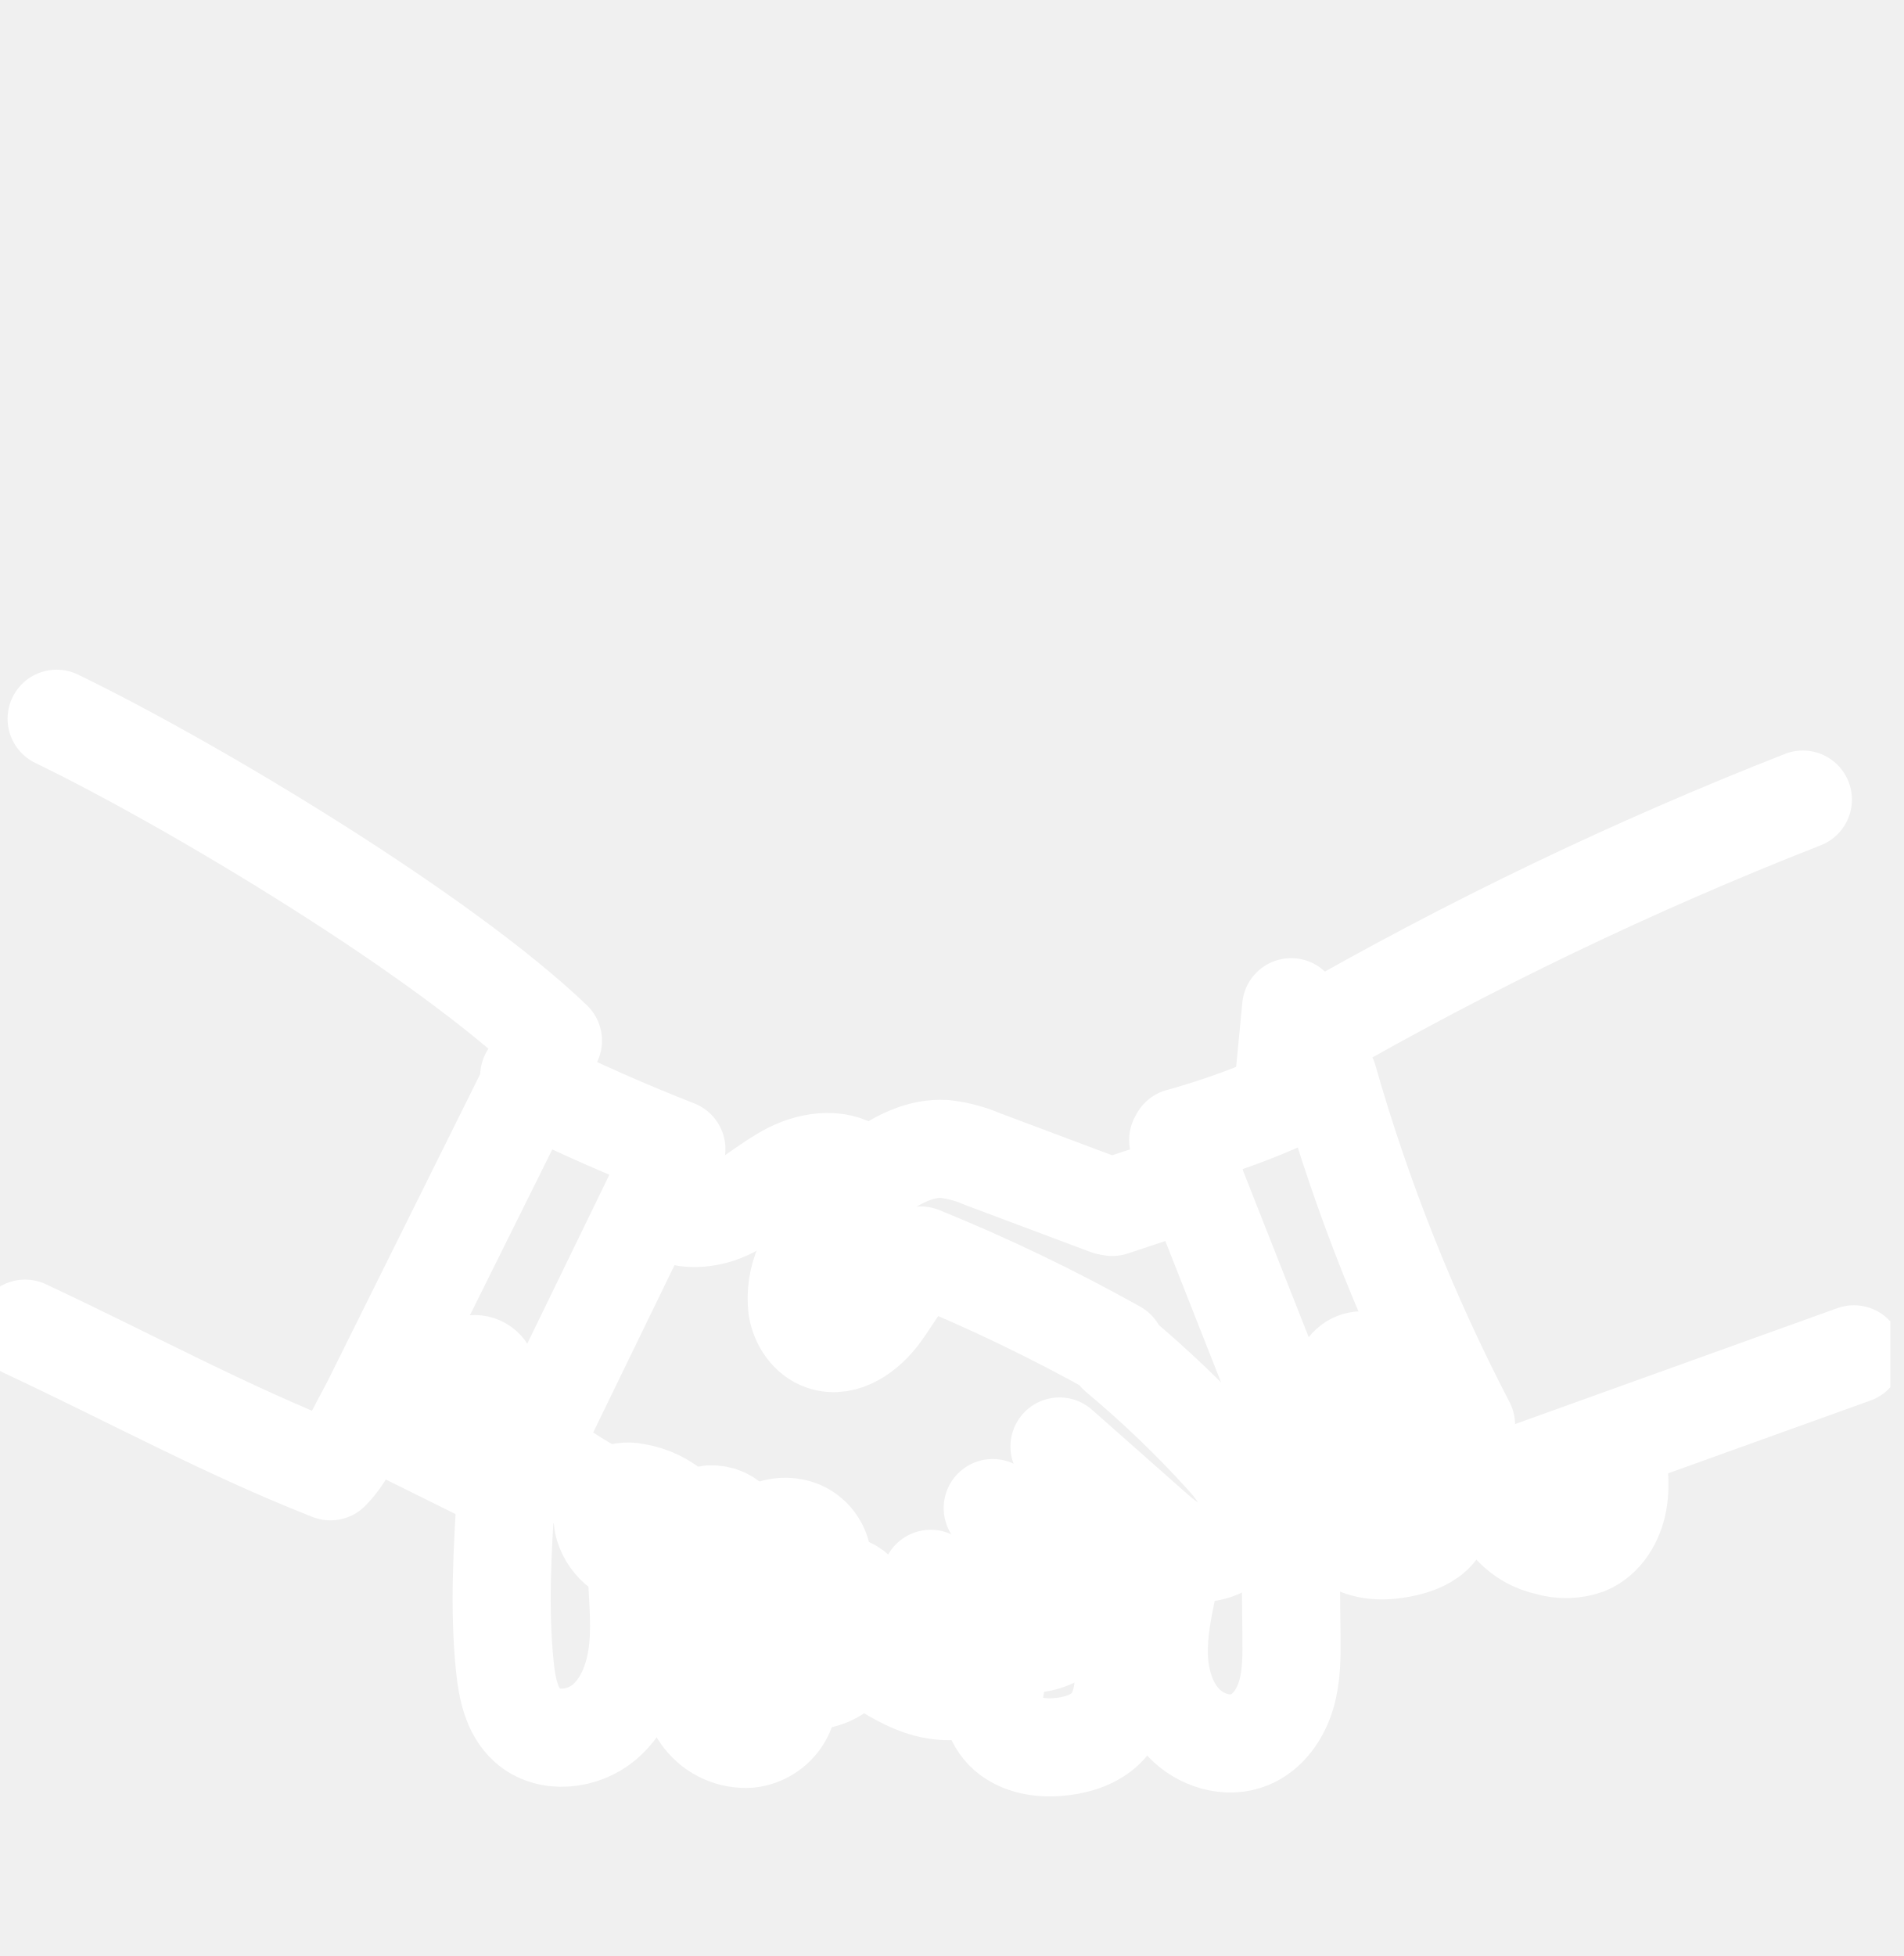
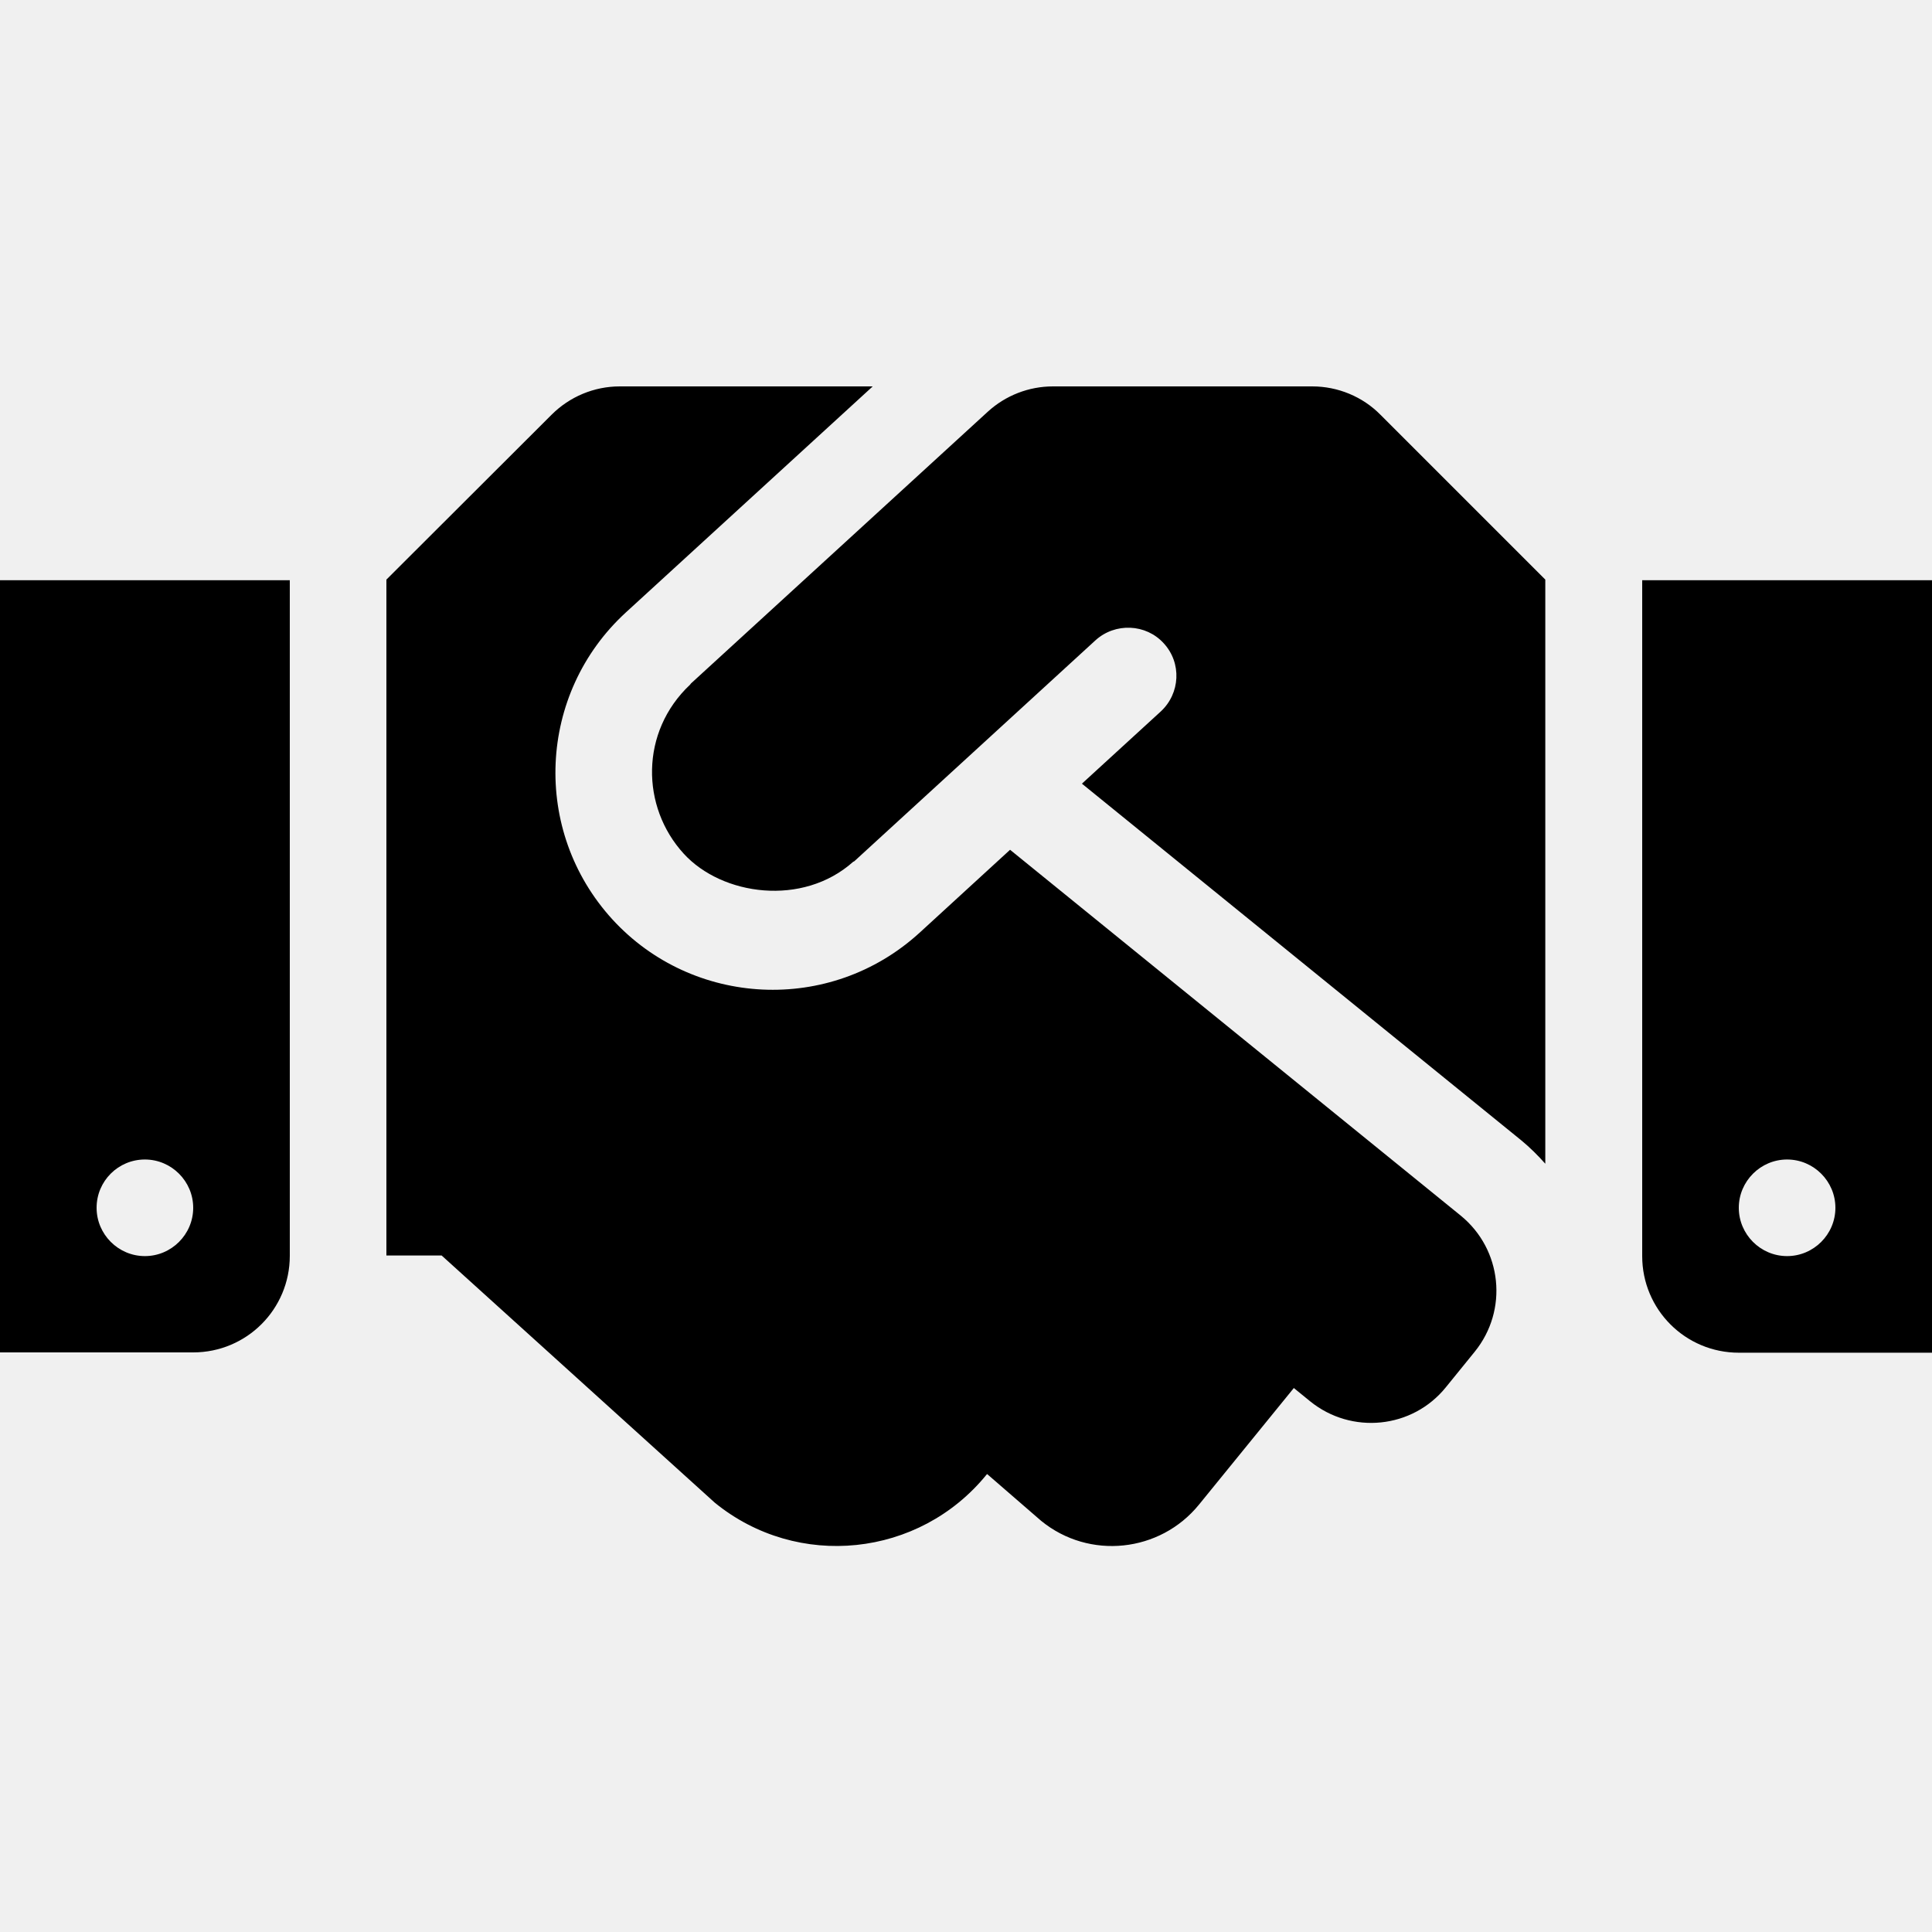
- <svg xmlns="http://www.w3.org/2000/svg" width="110" height="113" viewBox="0 0 110 113" fill="none">
-   <g clip-path="url(#clip0_644_2354)">
-     <path d="M69.025 68.15L64.27 69.725" stroke="white" stroke-width="5.669" stroke-linecap="round" stroke-linejoin="round" />
-     <path d="M63.996 69.671L56.759 66.956C56.062 66.653 55.322 66.458 54.566 66.376C53.189 66.297 51.88 66.974 50.759 67.778C48.878 69.126 47.274 70.929 46.438 73.086C46.095 73.867 45.967 74.726 46.068 75.573C46.208 76.41 46.747 77.218 47.551 77.49C48.805 77.916 50.107 76.948 50.89 75.88C51.674 74.812 52.28 73.529 53.429 72.87" stroke="white" stroke-width="5.669" stroke-linecap="round" stroke-linejoin="round" />
-     <path d="M68.079 65.856L76.062 86.099C79.094 85.208 81.999 83.934 84.709 82.308C81.387 75.927 78.719 69.227 76.744 62.31C74.015 63.749 71.137 64.888 68.162 65.707" stroke="white" stroke-width="5.669" stroke-linecap="round" stroke-linejoin="round" />
-     <path d="M78.692 78.587C78.424 78.591 78.165 78.694 77.967 78.876C77.769 79.057 77.644 79.306 77.618 79.573C77.614 79.706 77.638 79.839 77.686 79.963C77.734 80.087 77.806 80.2 77.898 80.296C77.99 80.392 78.1 80.469 78.222 80.522C78.343 80.576 78.475 80.605 78.608 80.607C78.74 80.597 78.868 80.559 78.984 80.496C79.101 80.432 79.202 80.345 79.282 80.239C79.362 80.134 79.419 80.012 79.449 79.883C79.478 79.754 79.481 79.62 79.455 79.49C79.414 79.365 79.345 79.251 79.254 79.156C79.162 79.061 79.05 78.987 78.927 78.942C78.803 78.896 78.671 78.879 78.54 78.892C78.408 78.904 78.282 78.946 78.169 79.015" stroke="white" stroke-width="5.669" stroke-linecap="round" stroke-linejoin="round" />
-     <path d="M53.208 72.533C57.081 74.107 60.853 75.92 64.501 77.961" stroke="white" stroke-width="5.669" stroke-linecap="round" stroke-linejoin="round" />
-     <path d="M64.587 78.254C66.732 80.044 68.753 81.978 70.635 84.044C71.186 84.649 71.739 85.29 71.98 86.072C72.12 86.538 72.141 87.031 72.04 87.507C71.94 87.983 71.722 88.426 71.406 88.796C71.082 89.158 70.667 89.429 70.205 89.58C69.743 89.732 69.249 89.76 68.773 89.66C67.908 89.464 67.204 88.856 66.539 88.268L61.22 83.566" stroke="white" stroke-width="5.669" stroke-linecap="round" stroke-linejoin="round" />
-     <path d="M57.362 87.123L61.854 91.126C62.444 91.652 63.059 92.192 63.813 92.424C64.282 92.568 64.78 92.585 65.257 92.473C65.734 92.362 66.173 92.125 66.528 91.787C66.883 91.45 67.143 91.023 67.279 90.553C67.415 90.082 67.424 89.584 67.303 89.108" stroke="white" stroke-width="5.669" stroke-linecap="round" stroke-linejoin="round" />
-     <path d="M53.78 91.211C54.472 91.919 55.116 92.674 55.852 93.336C56.569 94.024 57.436 94.535 58.385 94.83C58.86 94.973 59.36 95.013 59.852 94.946C60.343 94.88 60.815 94.709 61.235 94.444C62.05 93.883 62.525 92.801 62.23 91.857" stroke="white" stroke-width="5.669" stroke-linecap="round" stroke-linejoin="round" />
-     <path d="M49.78 95.586C50.773 96.147 51.711 96.817 52.764 97.257C53.817 97.697 55.038 97.886 56.093 97.451C57.148 97.016 57.93 95.82 57.621 94.722" stroke="white" stroke-width="5.669" stroke-linecap="round" stroke-linejoin="round" />
-     <path d="M38.06 69.54C39.012 70.608 40.747 70.531 42.044 69.928C43.342 69.324 44.412 68.313 45.69 67.669C46.969 67.025 48.67 66.834 49.718 67.808" stroke="white" stroke-width="5.669" stroke-linecap="round" stroke-linejoin="round" />
-     <path d="M39.134 87.403C38.463 86.772 37.617 86.357 36.706 86.214C36.251 86.11 35.773 86.182 35.369 86.417C34.835 86.789 34.719 87.558 34.9 88.184C35.064 88.71 35.389 89.171 35.831 89.501C36.272 89.83 36.806 90.013 37.357 90.021" stroke="white" stroke-width="5.669" stroke-linecap="round" stroke-linejoin="round" />
-     <path d="M43.078 89.719C43.028 89.158 42.825 88.622 42.492 88.168C42.324 87.943 42.102 87.764 41.848 87.645C41.593 87.527 41.313 87.473 41.033 87.488C40.258 87.569 39.715 88.267 39.268 88.905L38.238 90.376C38.061 90.589 37.941 90.842 37.886 91.113C37.84 91.52 38.097 91.899 38.385 92.19C38.971 92.776 39.723 93.168 40.539 93.313" stroke="white" stroke-width="5.669" stroke-linecap="round" stroke-linejoin="round" />
-     <path d="M44.464 88.478L41.502 91.963C41.198 92.322 40.879 92.712 40.833 93.181C40.758 93.943 41.414 94.563 42.039 95.005C42.53 95.353 43.12 95.69 43.701 95.533C44.154 95.411 44.474 95.018 44.762 94.648L46.506 92.408C46.988 91.788 47.492 91.114 47.527 90.329C47.533 89.919 47.418 89.517 47.197 89.172C46.976 88.827 46.658 88.554 46.284 88.387C45.905 88.232 45.492 88.175 45.086 88.223C44.678 88.271 44.291 88.422 43.958 88.662" stroke="white" stroke-width="5.669" stroke-linecap="round" stroke-linejoin="round" />
-     <path d="M44.761 95.422C44.839 95.824 45.035 96.194 45.325 96.484C45.615 96.773 45.985 96.97 46.388 97.047C46.792 97.114 47.206 97.089 47.599 96.975C47.992 96.86 48.354 96.658 48.659 96.384C49.265 95.828 49.691 95.104 49.882 94.304C50.078 93.563 50.095 92.703 49.613 92.107C49.46 91.916 49.264 91.764 49.041 91.663C48.818 91.562 48.574 91.514 48.33 91.523C48.085 91.533 47.846 91.599 47.632 91.717C47.417 91.835 47.233 92.002 47.095 92.204" stroke="white" stroke-width="5.669" stroke-linecap="round" stroke-linejoin="round" />
-     <path d="M31.115 83.95C32.185 84.811 33.335 85.569 34.548 86.213" stroke="white" stroke-width="5.669" stroke-linecap="round" stroke-linejoin="round" />
-     <path d="M30.776 62.323L21.129 81.733L29.584 85.922L39.082 66.385C36.273 65.284 33.511 64.067 30.799 62.736" stroke="white" stroke-width="5.669" stroke-linecap="round" stroke-linejoin="round" />
-     <path d="M27.369 78.878L27.001 79.298C26.917 79.391 26.862 79.505 26.842 79.629C26.821 79.752 26.837 79.878 26.886 79.992C26.936 80.107 27.017 80.205 27.121 80.274C27.224 80.344 27.346 80.382 27.47 80.384C27.506 80.383 27.541 80.379 27.576 80.372C27.681 80.352 27.781 80.31 27.869 80.25C27.958 80.19 28.033 80.112 28.091 80.022C28.149 79.931 28.188 79.83 28.205 79.725C28.222 79.619 28.218 79.511 28.192 79.406C28.167 79.302 28.12 79.205 28.056 79.119C27.991 79.034 27.91 78.962 27.817 78.909C27.724 78.856 27.621 78.822 27.514 78.81C27.408 78.798 27.3 78.808 27.197 78.838" stroke="white" stroke-width="5.669" stroke-linecap="round" stroke-linejoin="round" />
-     <path d="M71.532 84.567L74.498 83.244" stroke="white" stroke-width="5.669" stroke-linecap="round" stroke-linejoin="round" />
-     <path d="M76.92 63.073L75.799 59.815C84.907 54.58 94.391 50.027 104.173 46.193" stroke="white" stroke-width="5.669" stroke-linecap="round" stroke-linejoin="round" />
-     <path d="M84.312 82.547L86.014 85.833L107.124 78.241" stroke="white" stroke-width="5.669" stroke-linecap="round" stroke-linejoin="round" />
-     <path d="M30.579 62.161L31.95 60.121C25.583 54.015 11.21 45.37 3.272 41.523" stroke="white" stroke-width="5.669" stroke-linecap="round" stroke-linejoin="round" />
-     <path d="M21.519 81.036C20.645 82.41 20.127 83.962 19.093 84.997C13.143 82.668 7.452 79.564 1.447 76.758" stroke="white" stroke-width="5.669" stroke-linecap="round" stroke-linejoin="round" />
-     <path d="M74.118 63.268L74.606 58.188C74.808 58.672 75.144 59.088 75.573 59.388" stroke="white" stroke-width="5.669" stroke-linecap="round" stroke-linejoin="round" />
-     <path d="M57.514 97.405C57.002 98.355 57.456 99.618 58.321 100.263C59.187 100.907 60.344 101.031 61.415 100.898C62.382 100.778 63.368 100.439 64.022 99.715C64.824 98.827 64.983 97.534 64.937 96.339C64.892 95.144 64.681 93.937 64.895 92.76" stroke="white" stroke-width="5.669" stroke-linecap="round" stroke-linejoin="round" />
-     <path d="M67.484 91.566C67.196 92.929 66.911 94.309 66.963 95.701C67.014 97.092 67.436 98.519 68.396 99.528C69.355 100.538 70.915 101.036 72.203 100.507C73.27 100.069 73.991 99.021 74.318 97.914C74.645 96.808 74.635 95.634 74.623 94.481C74.589 91.259 74.555 88.037 74.52 84.815" stroke="white" stroke-width="5.669" stroke-linecap="round" stroke-linejoin="round" />
-     <path d="M77.142 86.515C76.682 87.449 77.249 88.646 78.154 89.159C79.06 89.672 80.18 89.635 81.194 89.401C81.872 89.244 82.566 88.983 83.009 88.446C83.546 87.795 83.606 86.882 83.578 86.039C83.549 85.196 83.463 84.319 83.781 83.537" stroke="white" stroke-width="5.669" stroke-linecap="round" stroke-linejoin="round" />
-     <path d="M86.958 86.07C86.836 86.439 86.817 86.834 86.901 87.214C86.985 87.594 87.169 87.944 87.435 88.227C87.978 88.789 88.676 89.175 89.44 89.336C90.172 89.557 90.956 89.539 91.677 89.285C92.68 88.87 93.301 87.814 93.49 86.746C93.68 85.677 93.508 84.581 93.335 83.51" stroke="white" stroke-width="5.669" stroke-linecap="round" stroke-linejoin="round" />
-     <path d="M29.239 86.205C29.034 89.564 28.828 92.941 29.172 96.288C29.299 97.521 29.554 98.85 30.476 99.679C31.679 100.759 33.681 100.536 34.915 99.493C36.15 98.45 36.718 96.799 36.871 95.19C37.025 93.581 36.819 91.962 36.786 90.346" stroke="white" stroke-width="5.669" stroke-linecap="round" stroke-linejoin="round" />
-     <path d="M39.675 93.4C39.536 94.409 39.498 95.429 39.56 96.446C39.626 97.469 39.994 98.449 40.618 99.262C40.934 99.663 41.343 99.981 41.81 100.187C42.276 100.394 42.787 100.484 43.296 100.449C43.671 100.406 44.033 100.281 44.354 100.082C44.675 99.884 44.949 99.617 45.155 99.3C45.361 98.983 45.494 98.625 45.545 98.251C45.597 97.876 45.565 97.496 45.451 97.135" stroke="white" stroke-width="5.669" stroke-linecap="round" stroke-linejoin="round" />
-   </g>
-   <defs>
-     <clipPath id="clip0_644_2354">
-       <rect width="109.228" height="113" fill="white" />
-     </clipPath>
-   </defs>
+ <svg xmlns="http://www.w3.org/2000/svg" stroke="currentColor" fill="currentColor" stroke-width="0" viewBox="0 0 640 512" height="200px" width="200px">
+   <path d="M434.7 64h-85.9c-8 0-15.7 3-21.6 8.4l-98.3 90c-.1.1-.2.3-.3.4-16.6 15.6-16.3 40.5-2.1 56 12.7 13.9 39.4 17.6 56.1 2.7.1-.1.3-.1.4-.2l79.9-73.2c6.5-5.9 16.7-5.5 22.6 1 6 6.5 5.5 16.6-1 22.6l-26.1 23.9L504 313.8c2.9 2.4 5.5 5 7.9 7.7V128l-54.6-54.6c-5.9-6-14.1-9.4-22.6-9.4zM544 128.2v223.9c0 17.7 14.3 32 32 32h64V128.2h-96zm48 223.9c-8.8 0-16-7.2-16-16s7.2-16 16-16 16 7.2 16 16-7.2 16-16 16zM0 384h64c17.7 0 32-14.3 32-32V128.2H0V384zm48-63.9c8.8 0 16 7.2 16 16s-7.2 16-16 16-16-7.2-16-16c0-8.9 7.2-16 16-16zm435.9 18.6L334.6 217.5l-30 27.5c-29.7 27.1-75.2 24.5-101.7-4.4-26.9-29.4-24.8-74.9 4.4-101.7L289.1 64h-83.8c-8.5 0-16.6 3.4-22.6 9.4L128 128v223.9h18.3l90.5 81.9c27.4 22.3 67.7 18.1 90-9.3l.2-.2 17.9 15.5c15.9 13 39.4 10.5 52.3-5.4l31.4-38.6 5.4 4.4c13.7 11.1 33.9 9.1 45-4.7l9.5-11.7c11.2-13.8 9.1-33.9-4.6-45.1z">
+   </path>
</svg>
